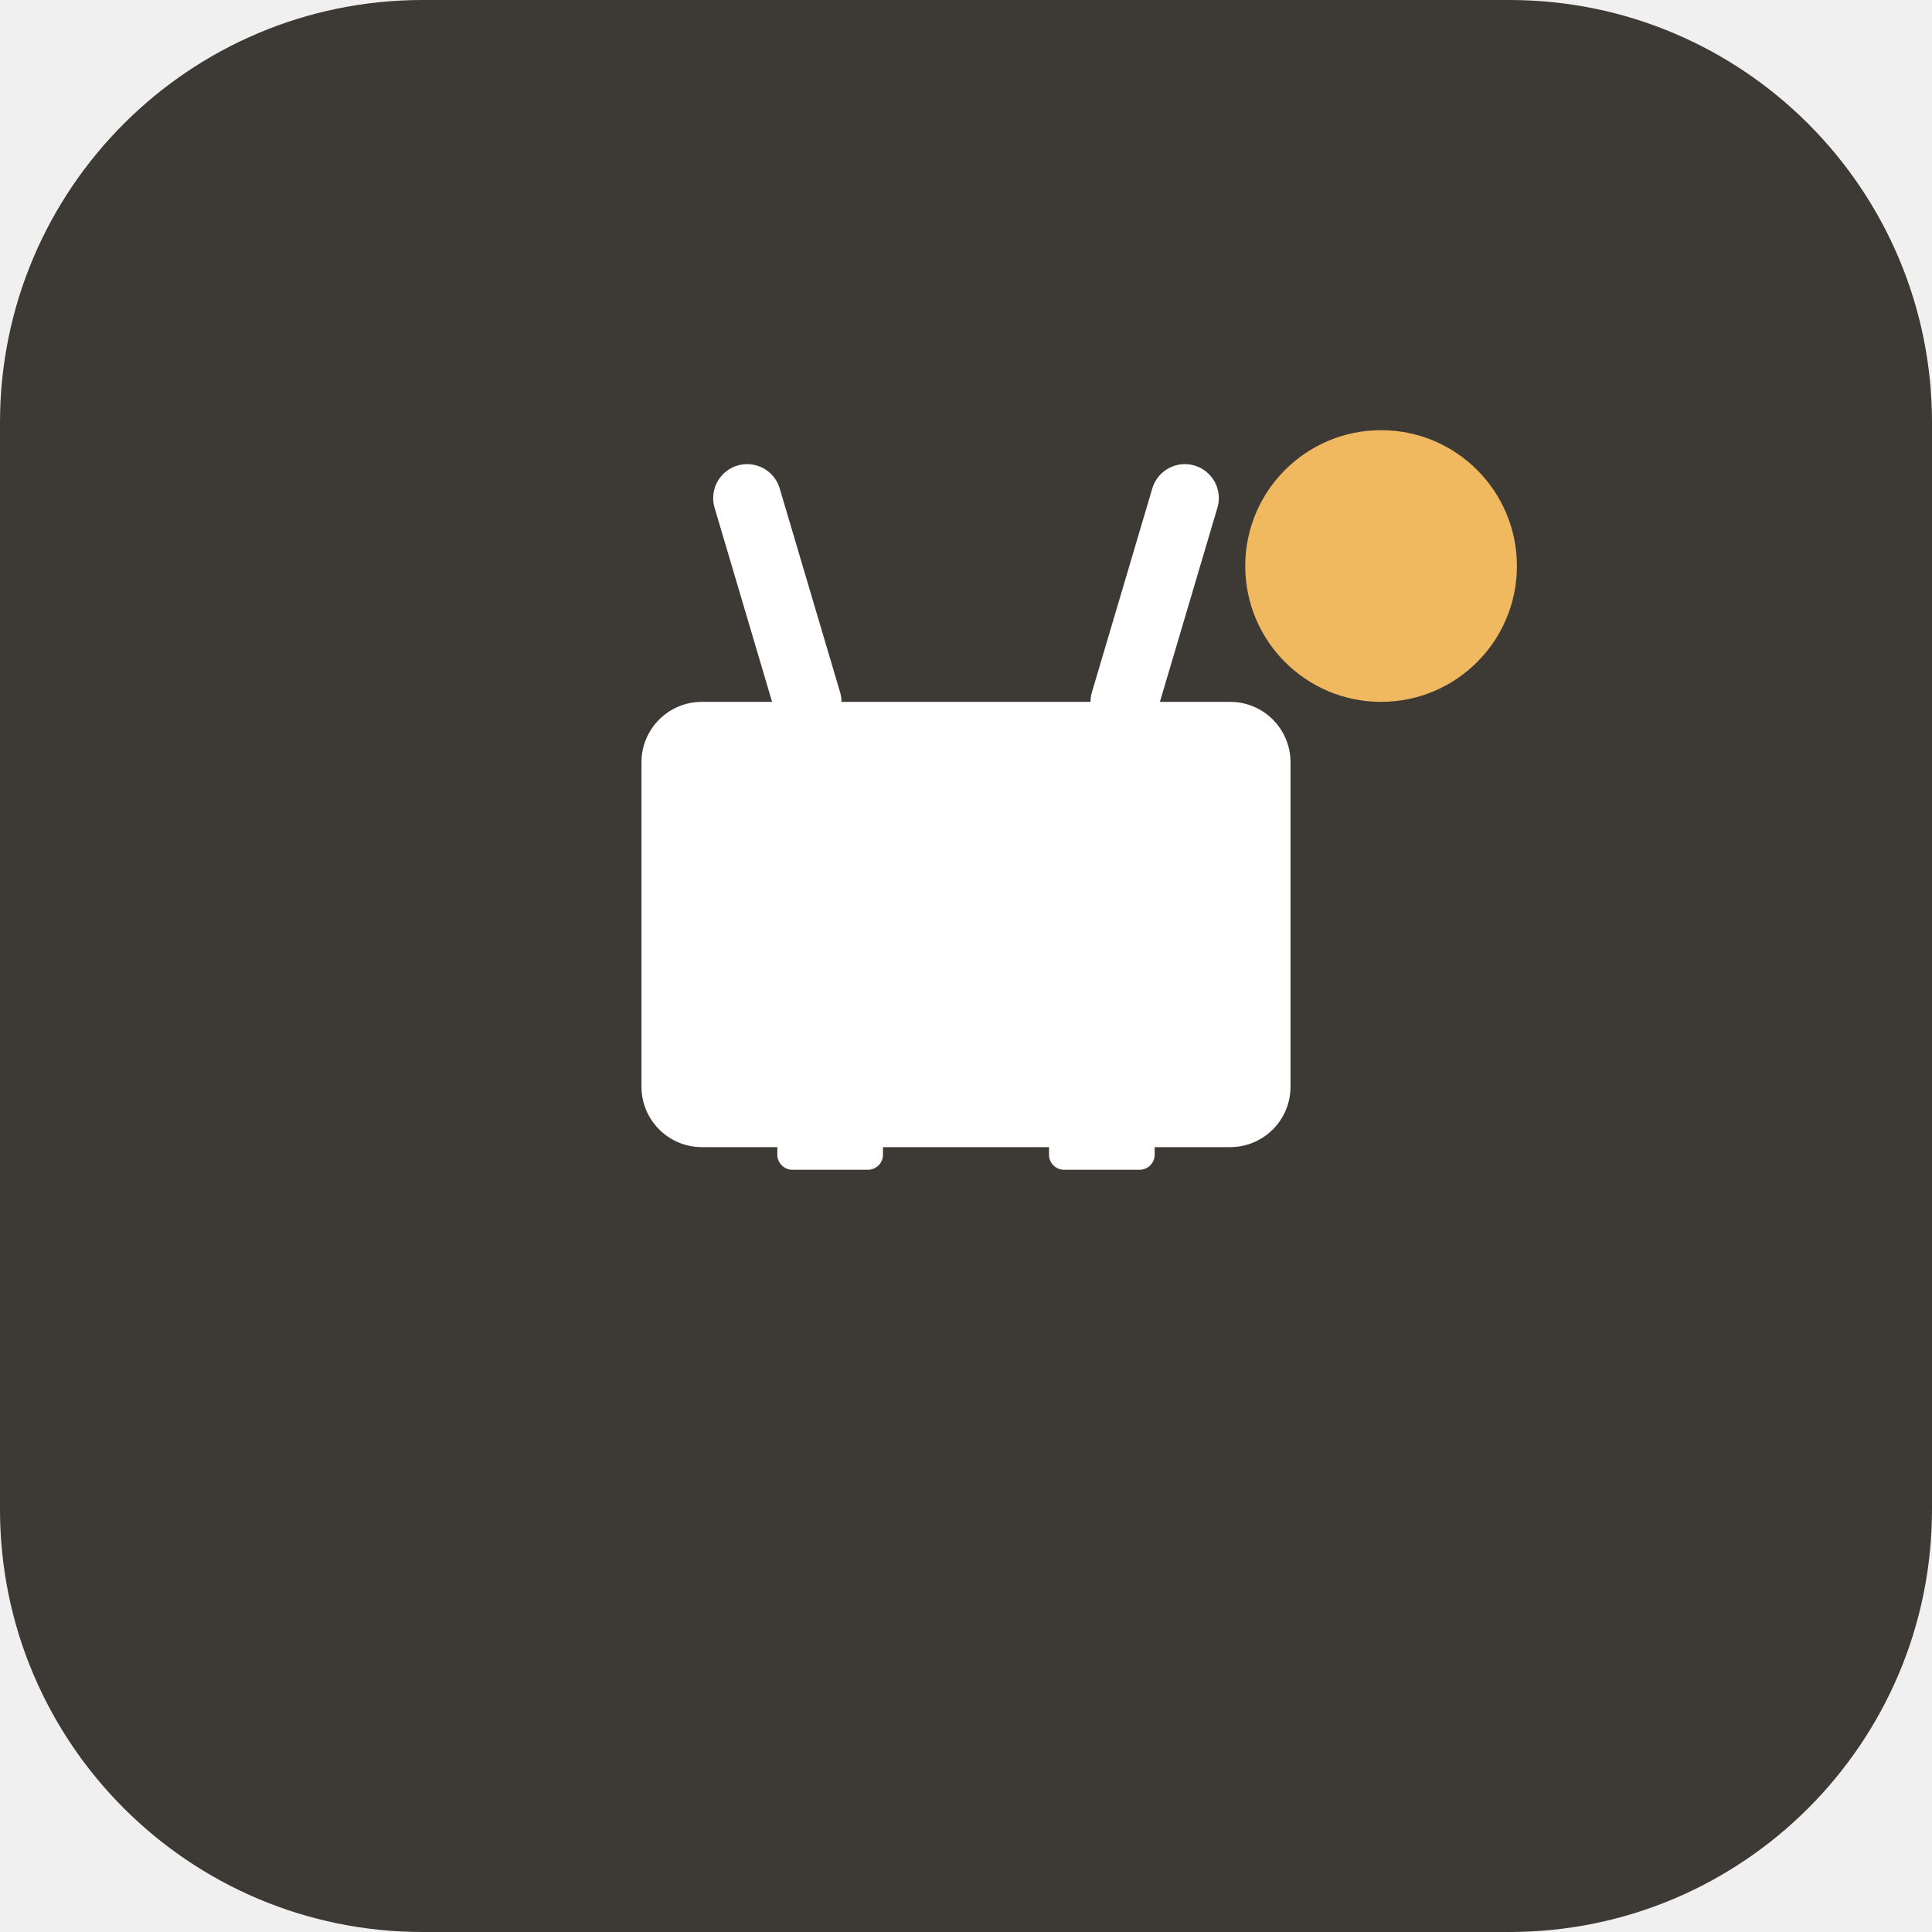
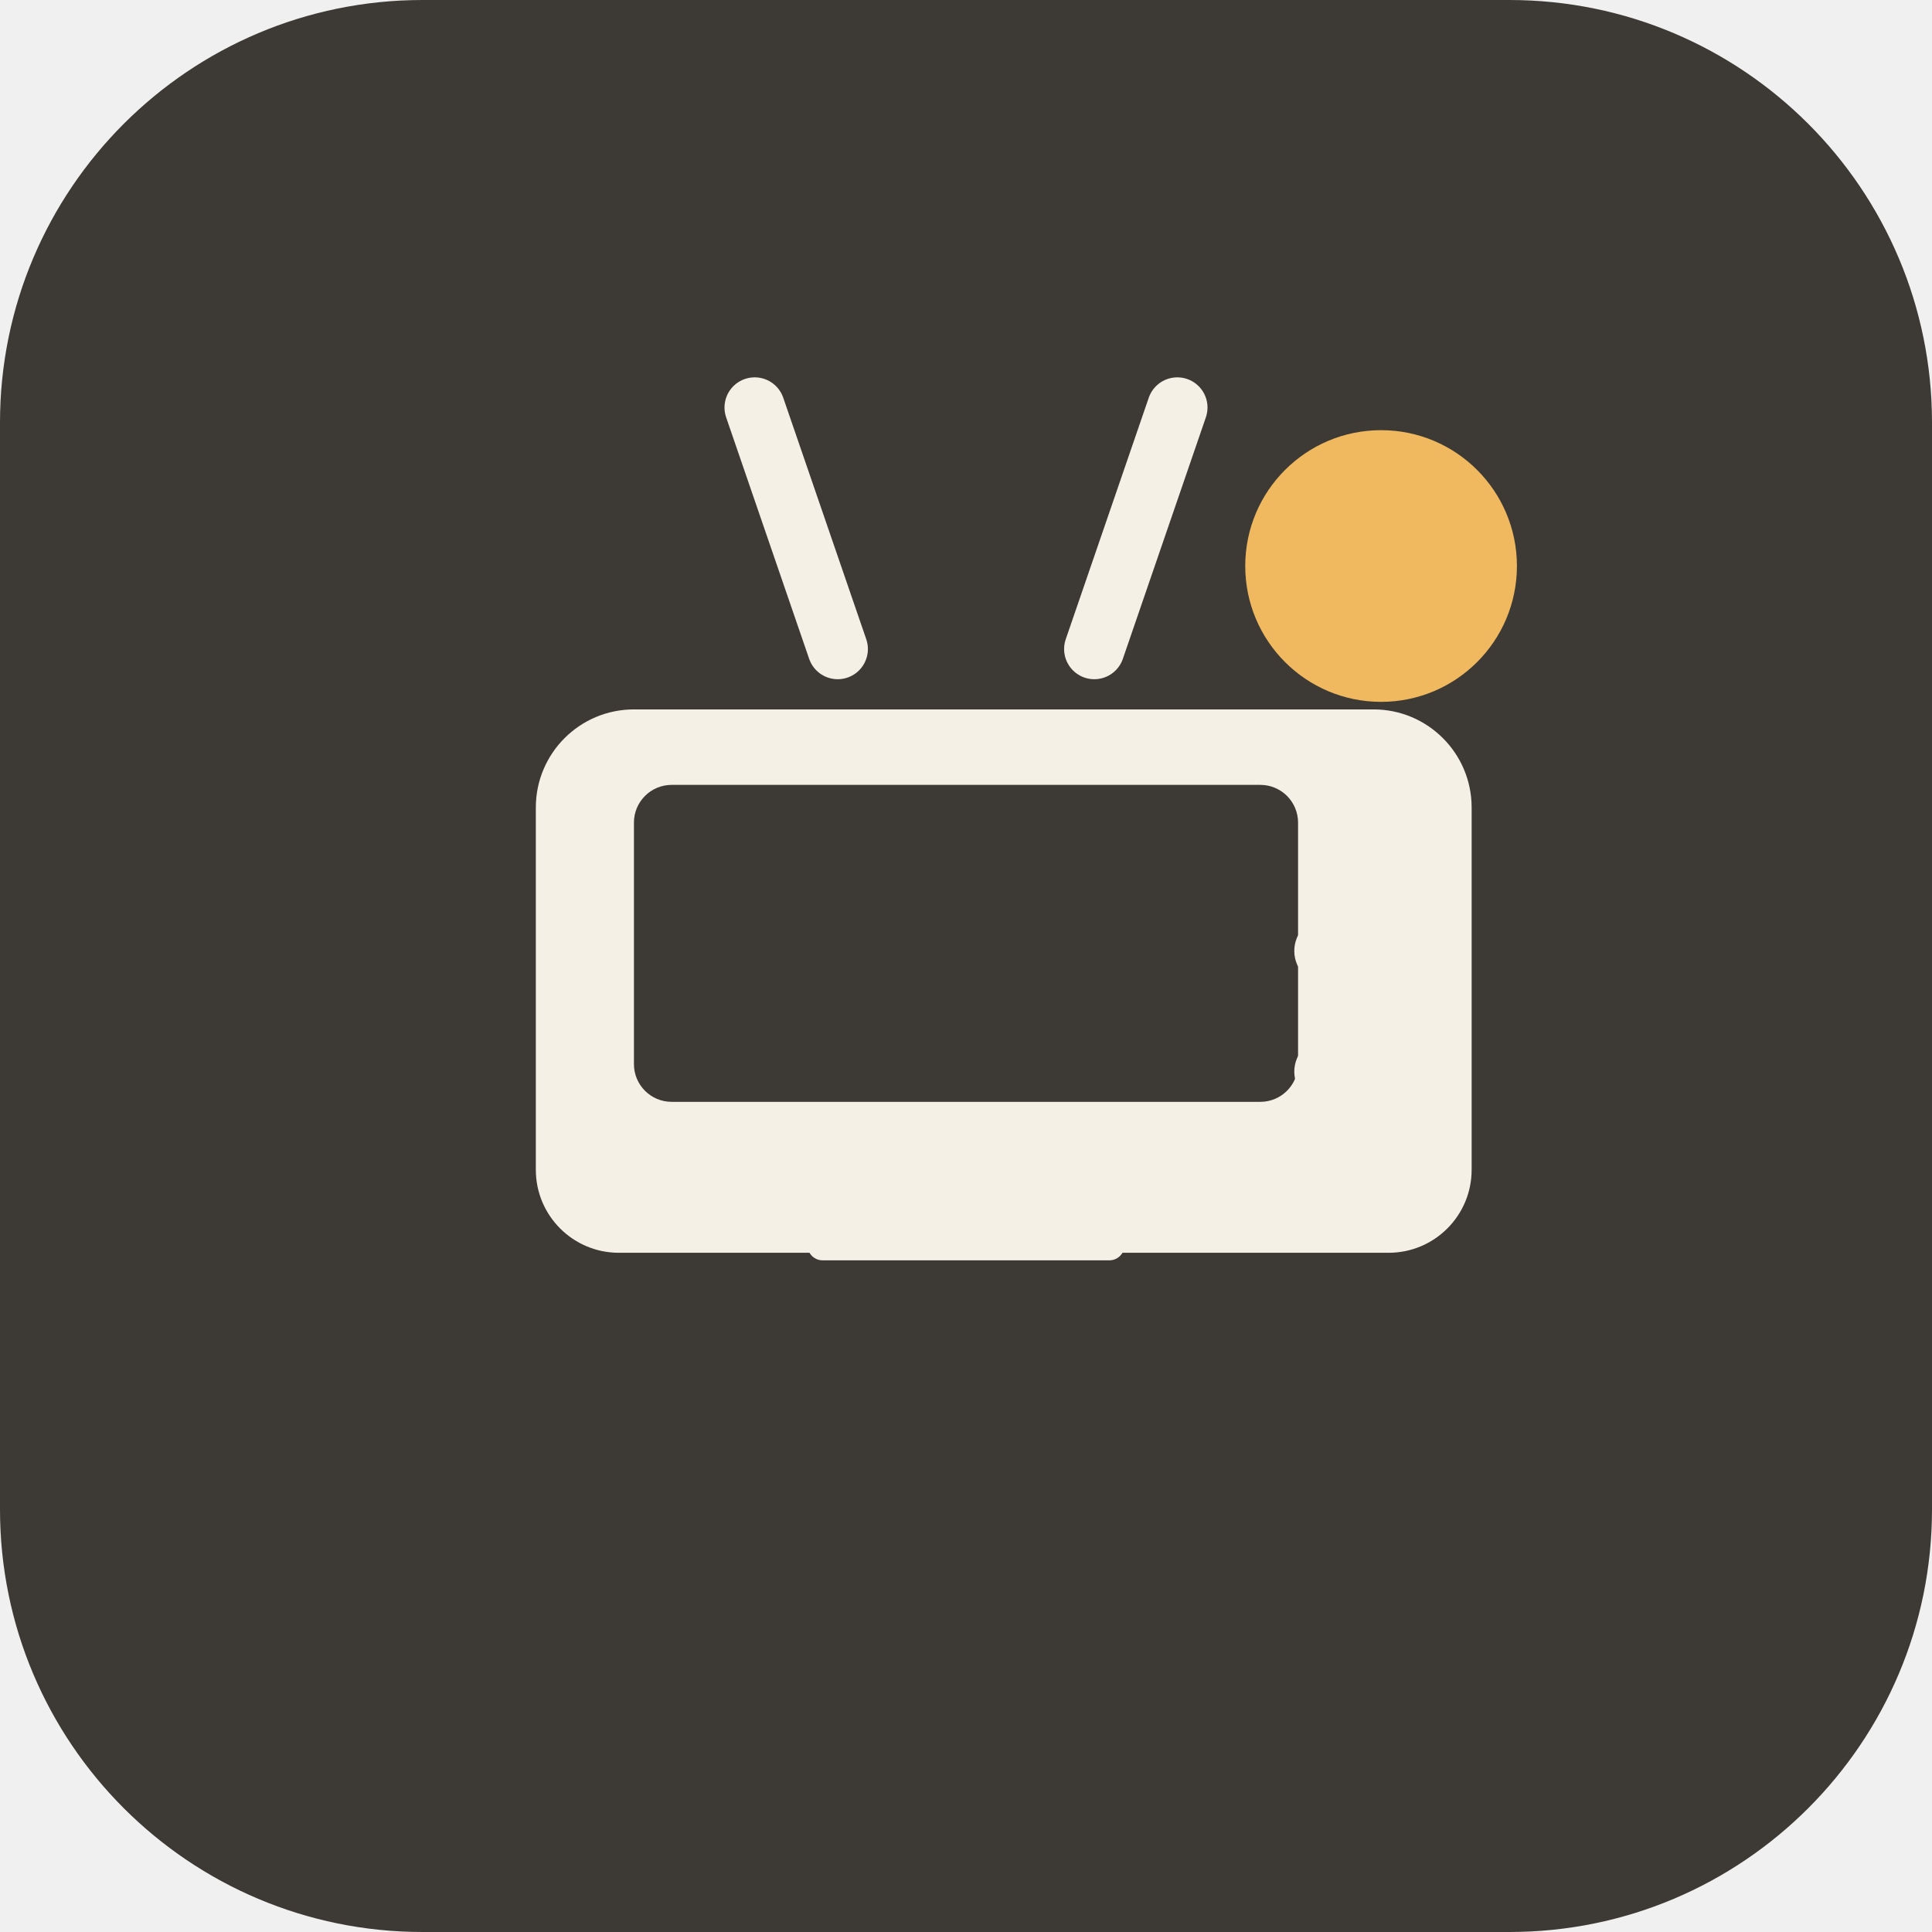
<svg xmlns="http://www.w3.org/2000/svg" viewBox="0 0 512 512" role="img" aria-label="Habit Day Friends">
  <rect width="512" height="512" rx="112" fill="#3d3934" />
-   <g fill="#ffffff" stroke="#ffffff" stroke-linecap="round" stroke-linejoin="round">
-     <path fill="none" stroke-width="18" d="M214 186 L198 132 M298 186 L314 132" />
-     <rect x="170" y="186" width="172" height="118" rx="16" stroke="none" />
-     <rect x="206" y="296" width="28" height="14" rx="4" stroke="none" />
-     <rect x="278" y="296" width="28" height="14" rx="4" stroke="none" />
+   <g fill="#f5f0e6">
+     <path fill="none" stroke="#f5f0e6" stroke-width="16" stroke-linecap="round" d="M222 172 L200 108 M290 172 L312 108" />
+     <path d="M148 188 H364 a26 26 0 0 1 26 26 v96 a22 22 0 0 1 -22 22 H164 a22 22 0 0 1 -22 -22 V214 a26 26 0 0 1 26 -26 Z" />
+     <rect x="168" y="208" width="176" height="84" rx="10" fill="#3d3934" />
+     <circle cx="352" cy="252" r="9" />
+     <circle cx="352" cy="284" r="9" />
+     <rect x="192" y="312" width="40" height="14" rx="5" />
+     <rect x="280" y="312" width="40" height="14" rx="5" />
+     <rect x="214" y="326" width="84" height="8" rx="4" />
  </g>
  <circle cx="366" cy="150" r="36" fill="#f0b85f" />
</svg>
